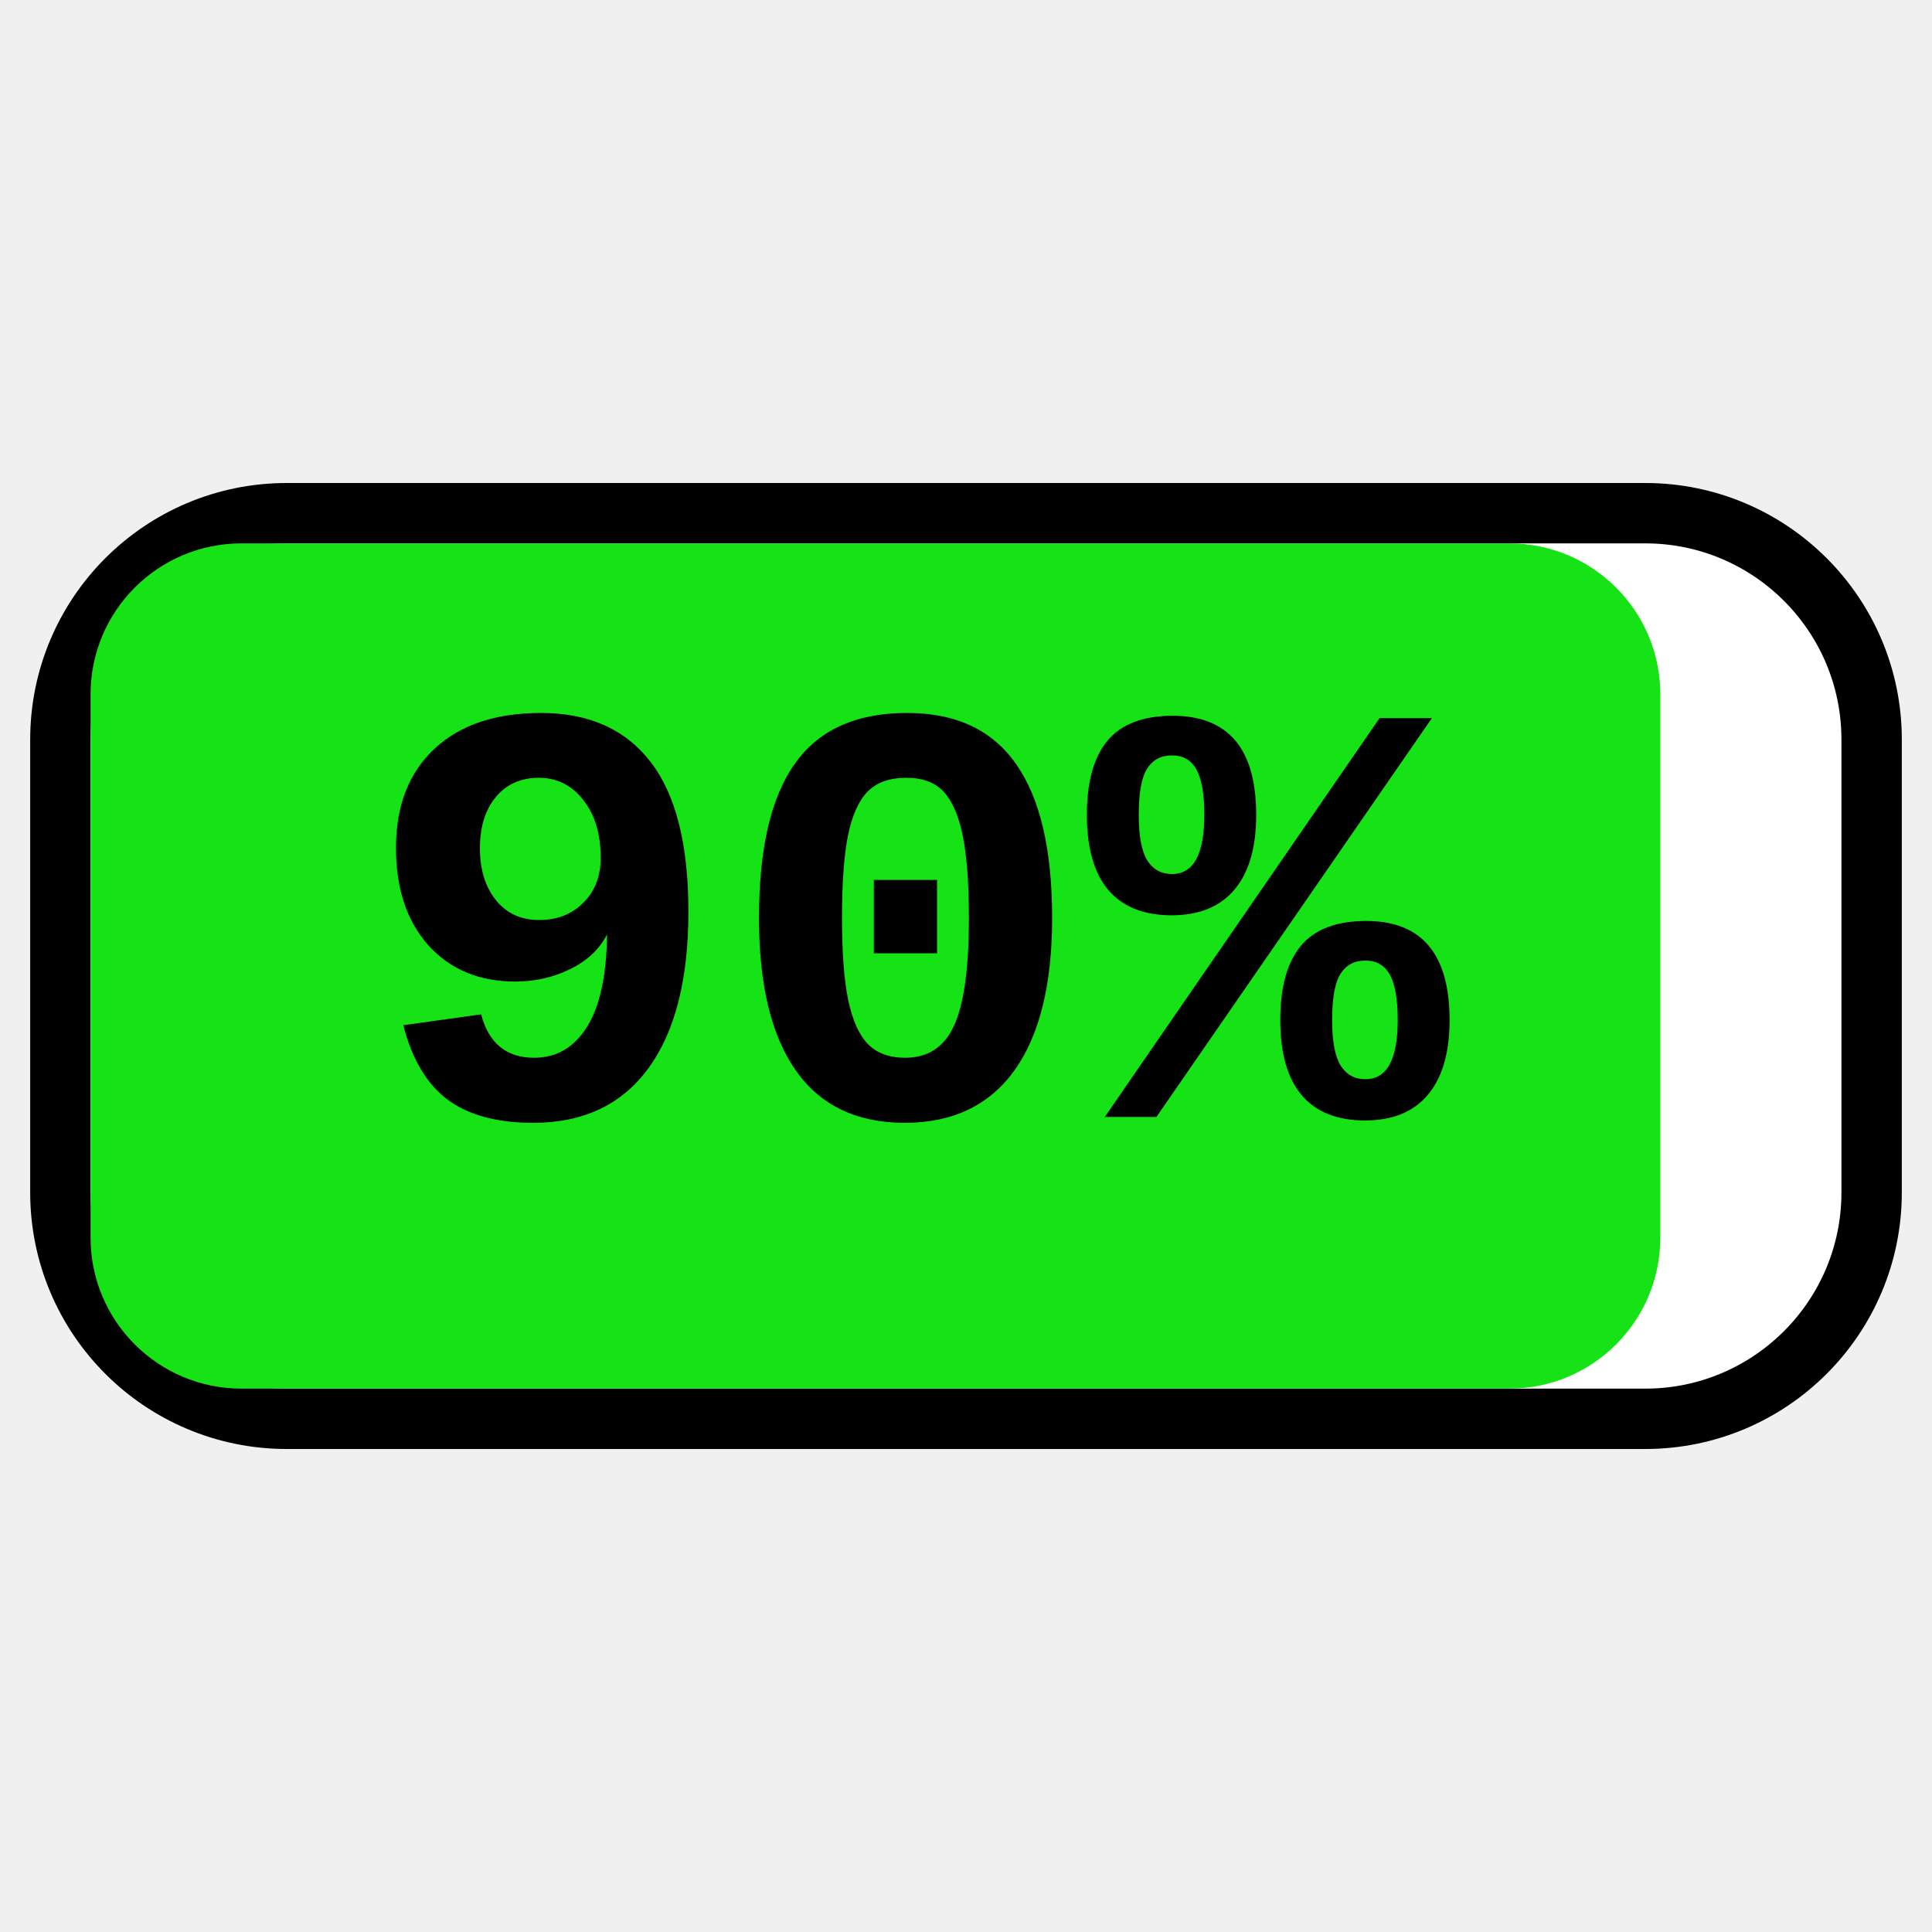
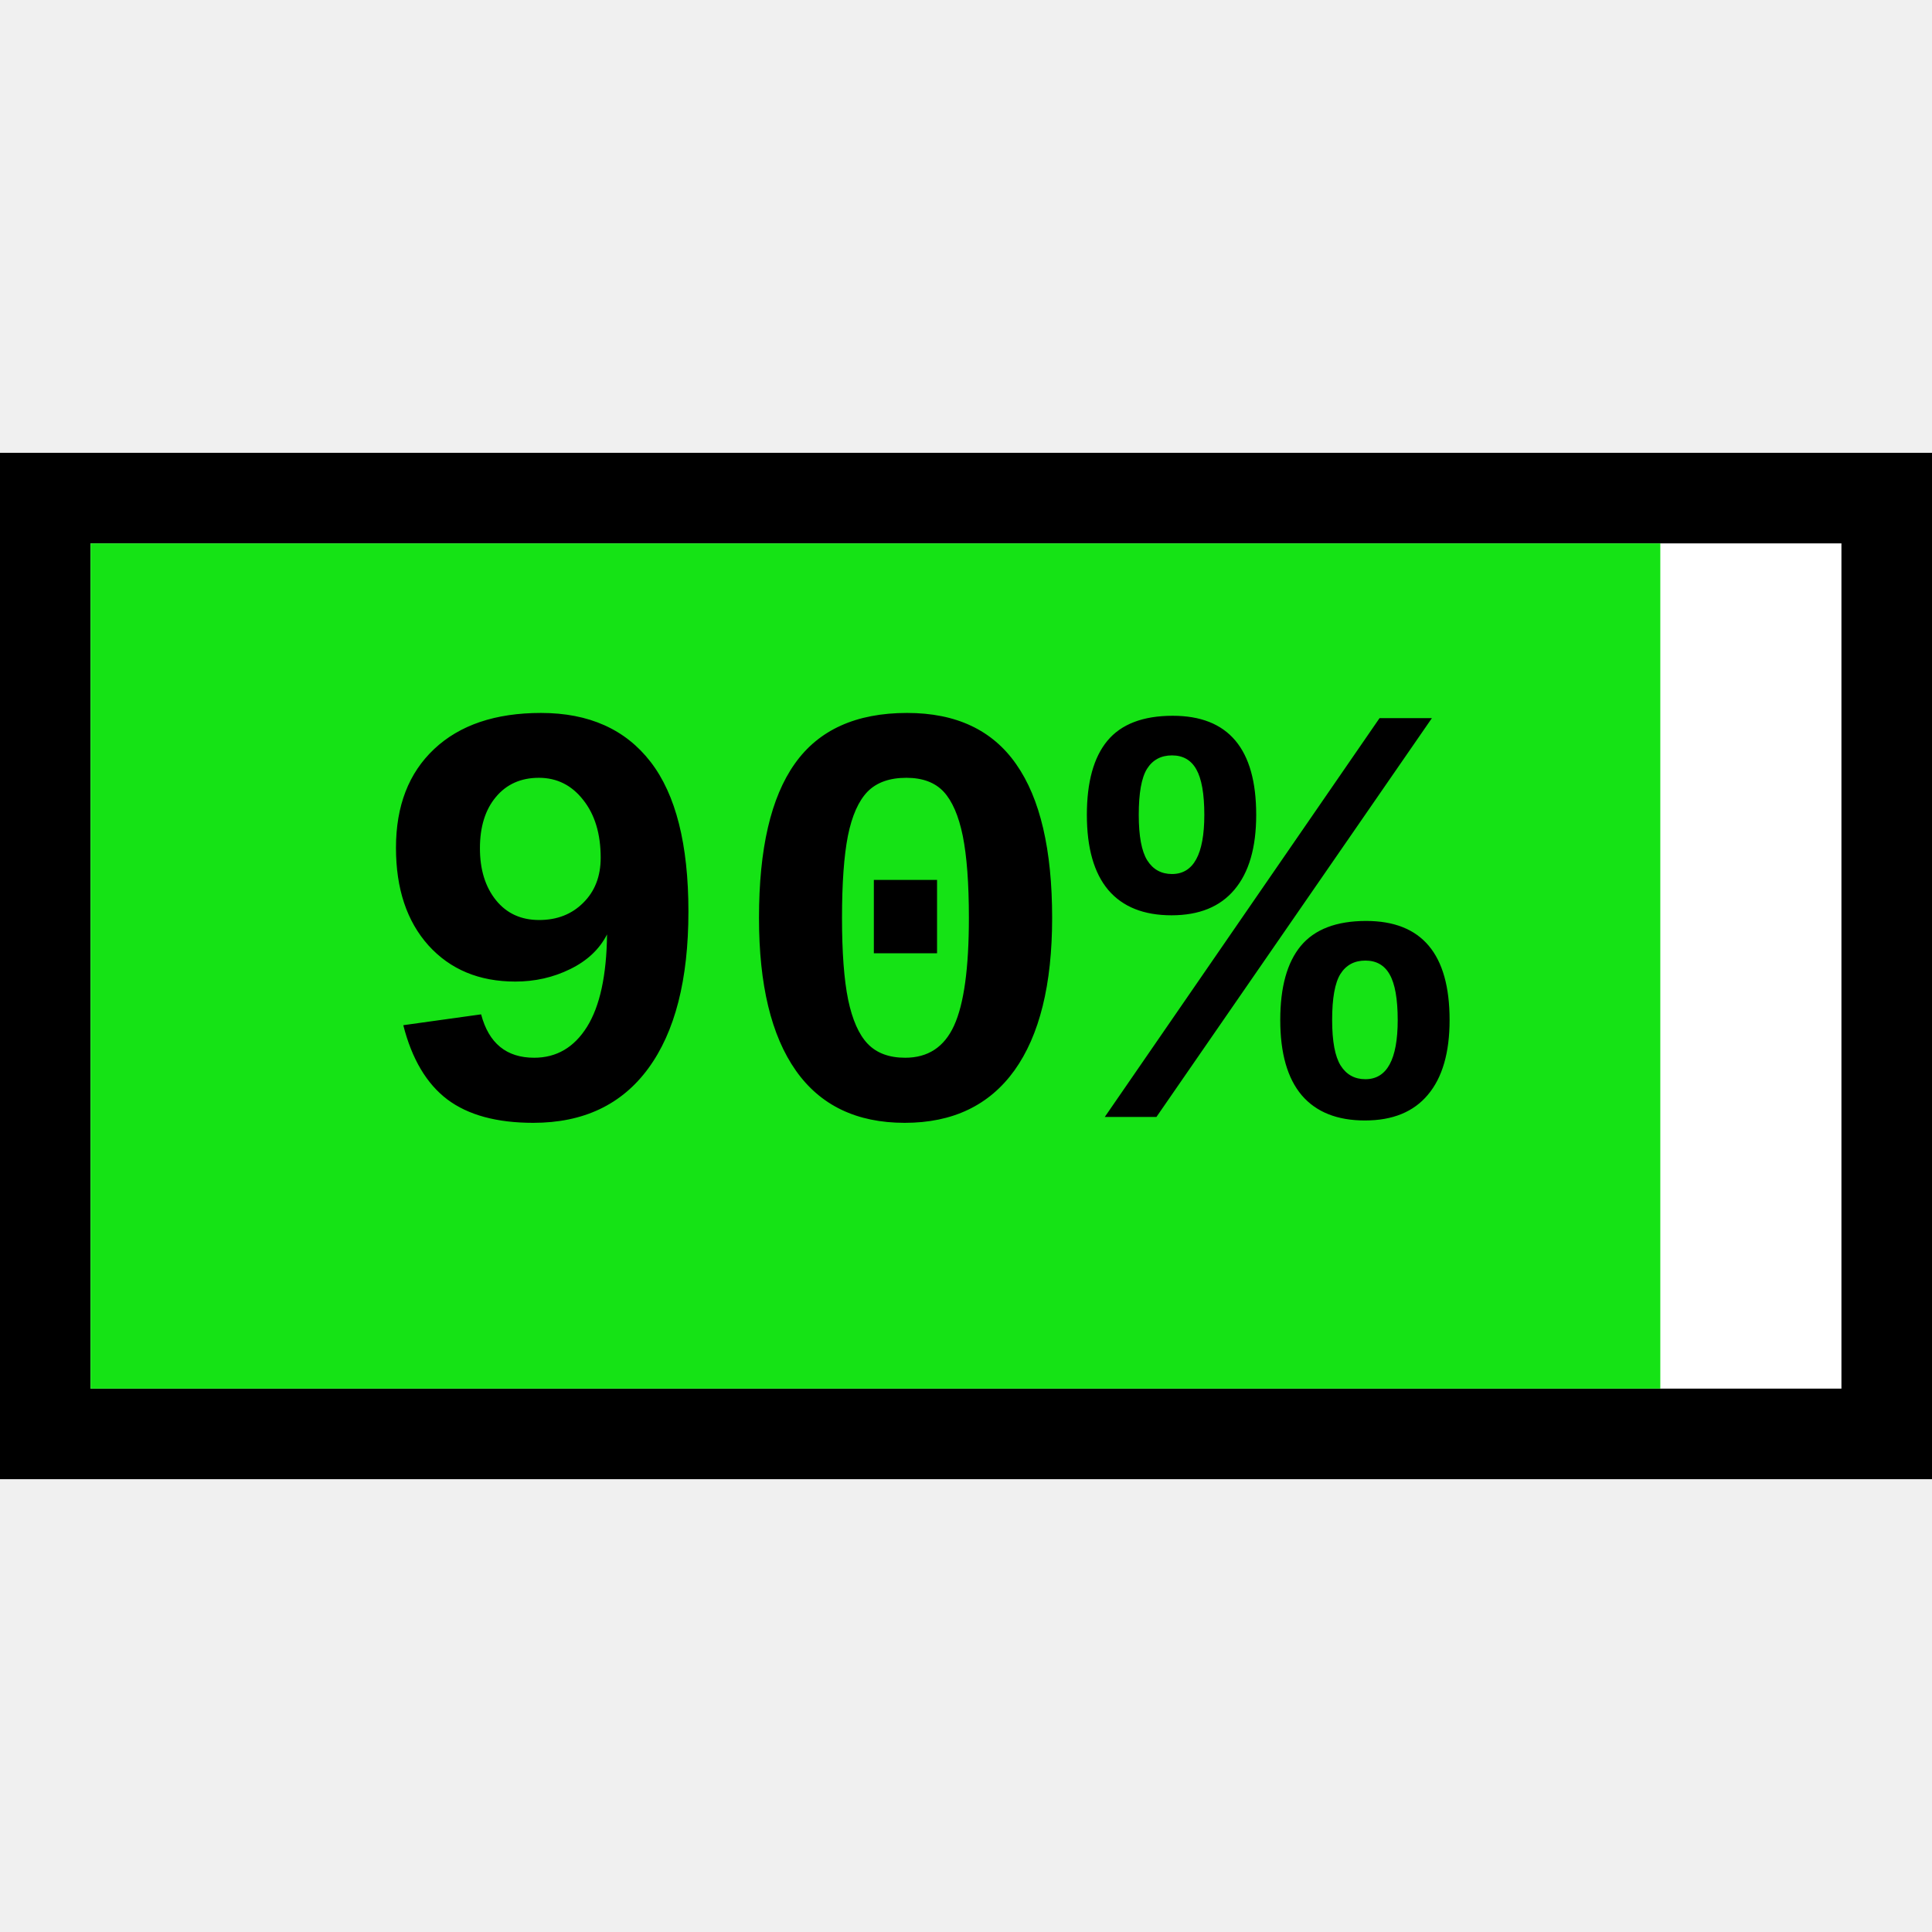
<svg xmlns="http://www.w3.org/2000/svg" viewBox="0 0 128 128" width="128px" height="128px">
-   <style>
-     text{
-       dominant-baseline: auto;
-       font-weight: bold;
-       font-size: 40px;
-       font-family: courier new;
-       text-align: center;
-     }
-   </style>
  <g>
-     <rect x="4" y="34" width="120" height="60" fill="white" style="stroke:black; stroke-width:4px" rx="15" ry="15" />
+     <rect x="0%" y="30" width="128" height="68" fill="black" />
  </g>
  <g>
-     <rect x="6" y="36" width="104" height="56" fill="#15e315" rx="10" ry="10" />
+     <rect x="4" y="34" width="120" height="60" fill="white" stroke="black" stroke-width="4px" />
  </g>
  <g>
-     <text x="24" y="64" fill="black" background="black" font-size="28px" dy="0.25em">90%</text>
+     <rect x="6" y="36" width="104" height="56" fill="#15e315" />
+   </g>
+   <g>
+     <text x="24" y="64" fill="black" background="black" font-size="28px" dy="0.25em" style="font-family: courier new;font-size: 40px;font-weight: bold;dominant-baseline: auto">90%</text>
  </g>
</svg>
